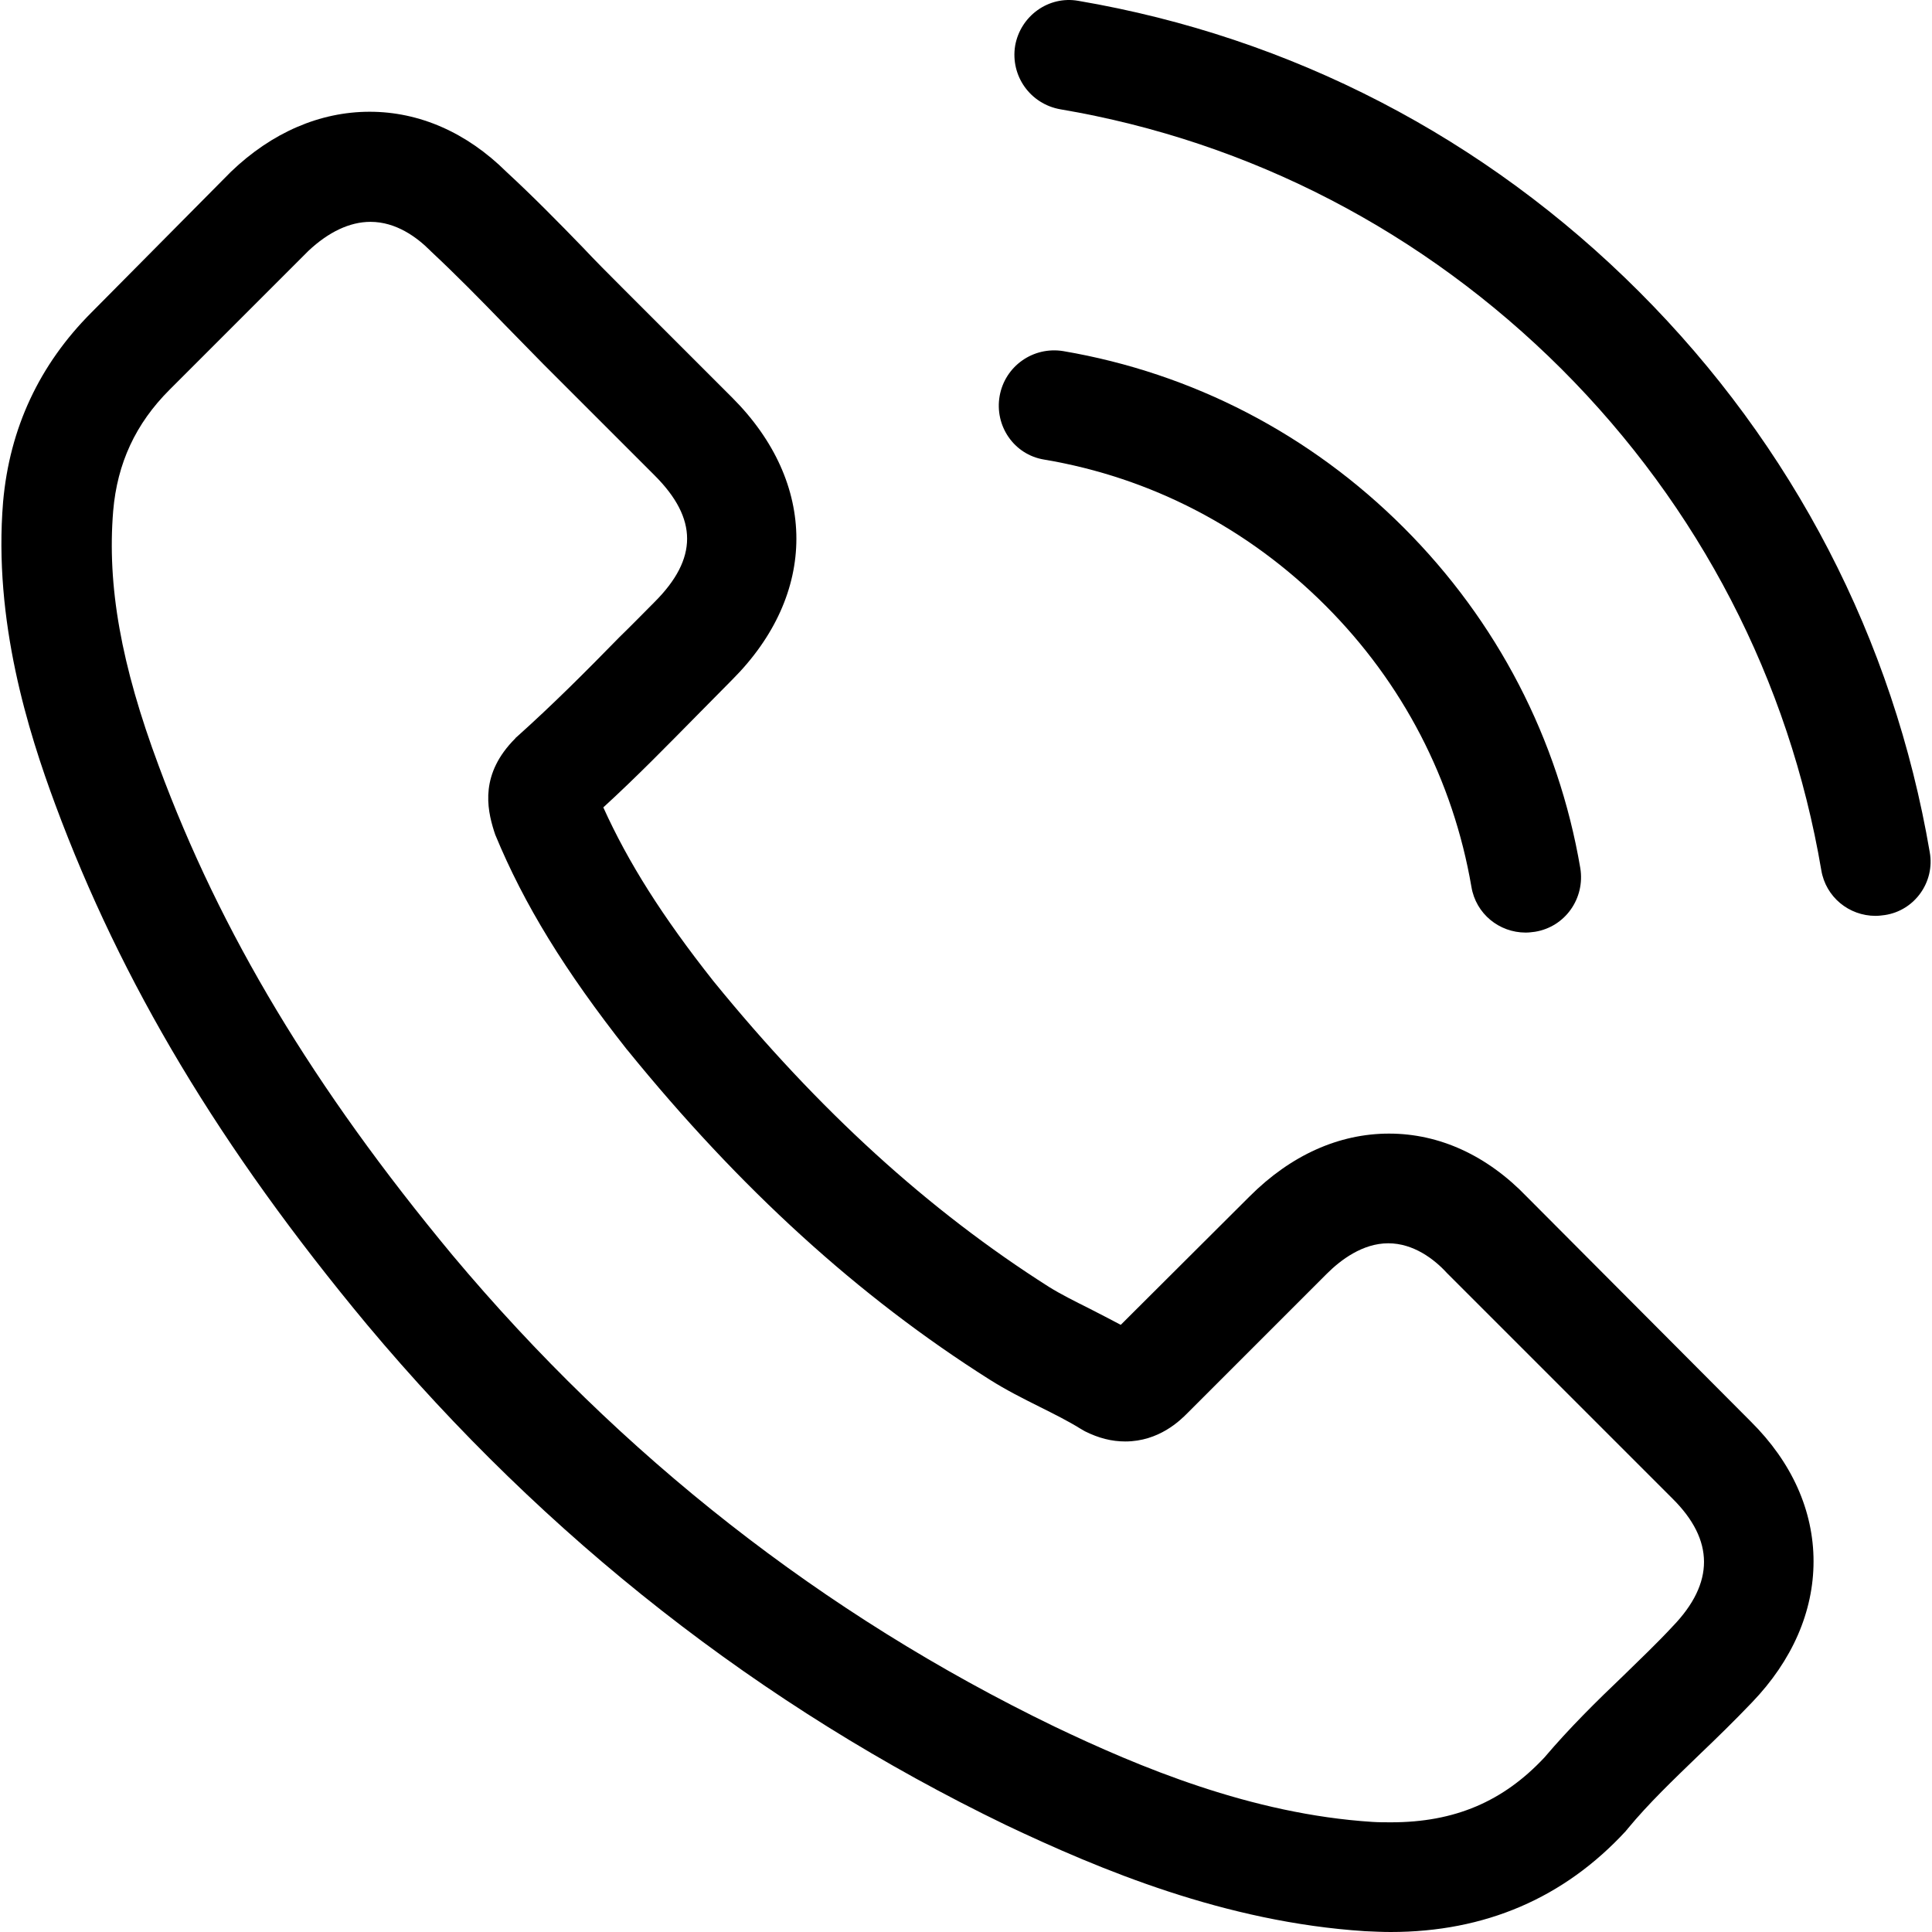
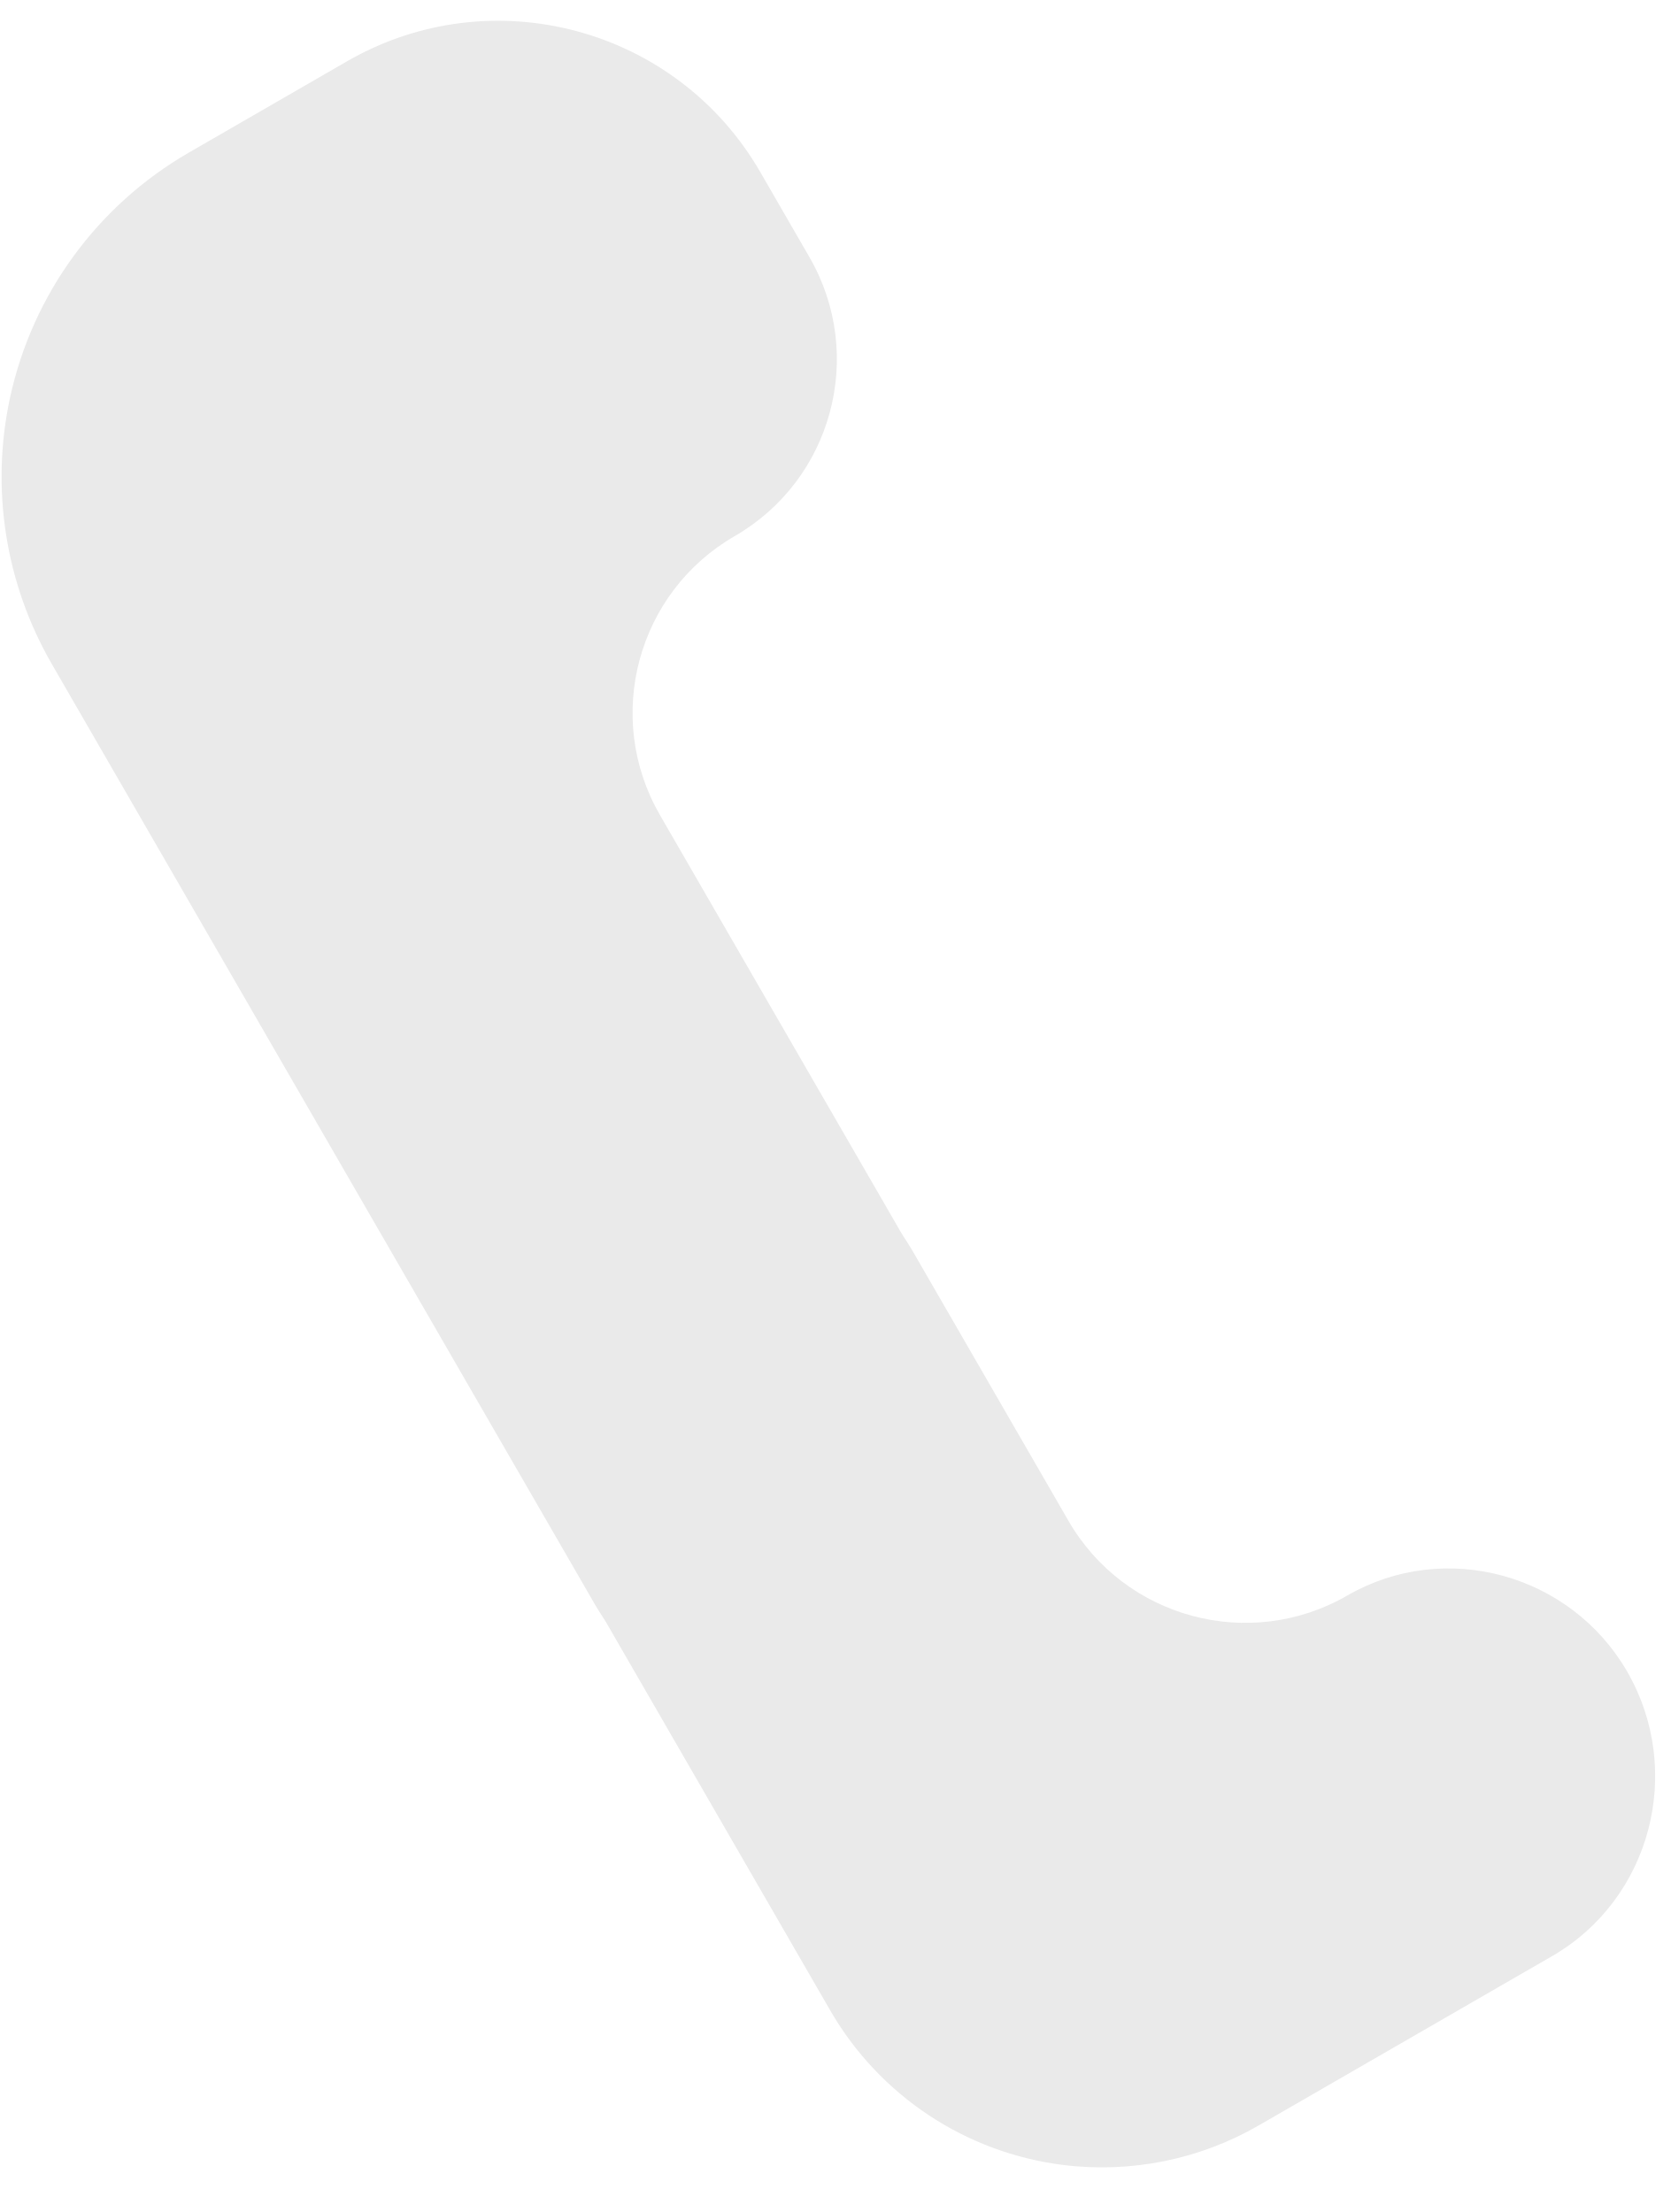
- <svg xmlns="http://www.w3.org/2000/svg" fill="#000000" height="800px" width="800px" version="1.1" id="Capa_1" viewBox="0 0 473.806 473.806" xml:space="preserve">
-   <g>
-     <g>
-       <path d="M374.456,293.506c-9.7-10.1-21.4-15.5-33.8-15.5c-12.3,0-24.1,5.3-34.2,15.4l-31.6,31.5c-2.6-1.4-5.2-2.7-7.7-4    c-3.6-1.8-7-3.5-9.9-5.3c-29.6-18.8-56.5-43.3-82.3-75c-12.5-15.8-20.9-29.1-27-42.6c8.2-7.5,15.8-15.3,23.2-22.8    c2.8-2.8,5.6-5.7,8.4-8.5c21-21,21-48.2,0-69.2l-27.3-27.3c-3.1-3.1-6.3-6.3-9.3-9.5c-6-6.2-12.3-12.6-18.8-18.6    c-9.7-9.6-21.3-14.7-33.5-14.7s-24,5.1-34,14.7c-0.1,0.1-0.1,0.1-0.2,0.2l-34,34.3c-12.8,12.8-20.1,28.4-21.7,46.5    c-2.4,29.2,6.2,56.4,12.8,74.2c16.2,43.7,40.4,84.2,76.5,127.6c43.8,52.3,96.5,93.6,156.7,122.7c23,10.9,53.7,23.8,88,26    c2.1,0.1,4.3,0.2,6.3,0.2c23.1,0,42.5-8.3,57.7-24.8c0.1-0.2,0.3-0.3,0.4-0.5c5.2-6.3,11.2-12,17.5-18.1c4.3-4.1,8.7-8.4,13-12.9    c9.9-10.3,15.1-22.3,15.1-34.6c0-12.4-5.3-24.3-15.4-34.3L374.456,293.506z M410.256,398.806    C410.156,398.806,410.156,398.906,410.256,398.806c-3.9,4.2-7.9,8-12.2,12.2c-6.5,6.2-13.1,12.7-19.3,20    c-10.1,10.8-22,15.9-37.6,15.9c-1.5,0-3.1,0-4.6-0.1c-29.7-1.9-57.3-13.5-78-23.4c-56.6-27.4-106.3-66.3-147.6-115.6    c-34.1-41.1-56.9-79.1-72-119.9c-9.3-24.9-12.7-44.3-11.2-62.6c1-11.7,5.5-21.4,13.8-29.7l34.1-34.1c4.9-4.6,10.1-7.1,15.2-7.1    c6.3,0,11.4,3.8,14.6,7c0.1,0.1,0.2,0.2,0.3,0.3c6.1,5.7,11.9,11.6,18,17.9c3.1,3.2,6.3,6.4,9.5,9.7l27.3,27.3    c10.6,10.6,10.6,20.4,0,31c-2.9,2.9-5.7,5.8-8.6,8.6c-8.4,8.6-16.4,16.6-25.1,24.4c-0.2,0.2-0.4,0.3-0.5,0.5    c-8.6,8.6-7,17-5.2,22.7c0.1,0.3,0.2,0.6,0.3,0.9c7.1,17.2,17.1,33.4,32.3,52.7l0.1,0.1c27.6,34,56.7,60.5,88.8,80.8    c4.1,2.6,8.3,4.7,12.3,6.7c3.6,1.8,7,3.5,9.9,5.3c0.4,0.2,0.8,0.5,1.2,0.7c3.4,1.7,6.6,2.5,9.9,2.5c8.3,0,13.5-5.2,15.2-6.9    l34.2-34.2c3.4-3.4,8.8-7.5,15.1-7.5c6.2,0,11.3,3.9,14.4,7.3c0.1,0.1,0.1,0.1,0.2,0.2l55.1,55.1    C420.456,377.706,420.456,388.206,410.256,398.806z" />
-       <path d="M256.056,112.706c26.2,4.4,50,16.8,69,35.8s31.3,42.8,35.8,69c1.1,6.6,6.8,11.2,13.3,11.2c0.8,0,1.5-0.1,2.3-0.2    c7.4-1.2,12.3-8.2,11.1-15.6c-5.4-31.7-20.4-60.6-43.3-83.5s-51.8-37.9-83.5-43.3c-7.4-1.2-14.3,3.7-15.6,11    S248.656,111.506,256.056,112.706z" />
-       <path d="M473.256,209.006c-8.9-52.2-33.5-99.7-71.3-137.5s-85.3-62.4-137.5-71.3c-7.3-1.3-14.2,3.7-15.5,11    c-1.2,7.4,3.7,14.3,11.1,15.6c46.6,7.9,89.1,30,122.9,63.7c33.8,33.8,55.8,76.3,63.7,122.9c1.1,6.6,6.8,11.2,13.3,11.2    c0.8,0,1.5-0.1,2.3-0.2C469.556,223.306,474.556,216.306,473.256,209.006z" />
-     </g>
-   </g>
+ <svg xmlns="http://www.w3.org/2000/svg" width="37" height="49" viewBox="0 0 37 49" fill="none">
+   <path d="M7.683 1.359C10.888 -0.492 14.986 0.607 16.837 3.812L17.926 5.698C19.175 7.861 18.434 10.627 16.27 11.876C14.107 13.125 13.366 15.891 14.615 18.055L21.812 30.521C23.192 32.91 22.373 35.965 19.984 37.345C17.595 38.724 14.54 37.906 13.16 35.516L2.598 17.222L1.146 14.707C0.116 12.923 -0.213 10.819 0.223 8.805C0.719 6.52 2.156 4.55 4.181 3.381L7.683 1.359Z" fill="#EAEAEA" />
+   <path d="M34.37 43.333C36.567 42.065 37.302 39.225 36.034 37.028C34.785 34.865 32.001 34.094 29.838 35.343C27.675 36.592 24.908 35.851 23.66 33.687L20.224 27.736C18.844 25.347 15.789 24.529 13.4 25.908C11.011 27.287 10.192 30.342 11.572 32.732L18.025 43.91L18.387 44.537C19.477 46.424 21.389 47.691 23.551 47.959C25.051 48.144 26.571 47.836 27.879 47.08L34.37 43.333Z" fill="#EAEAEA" />
</svg>
